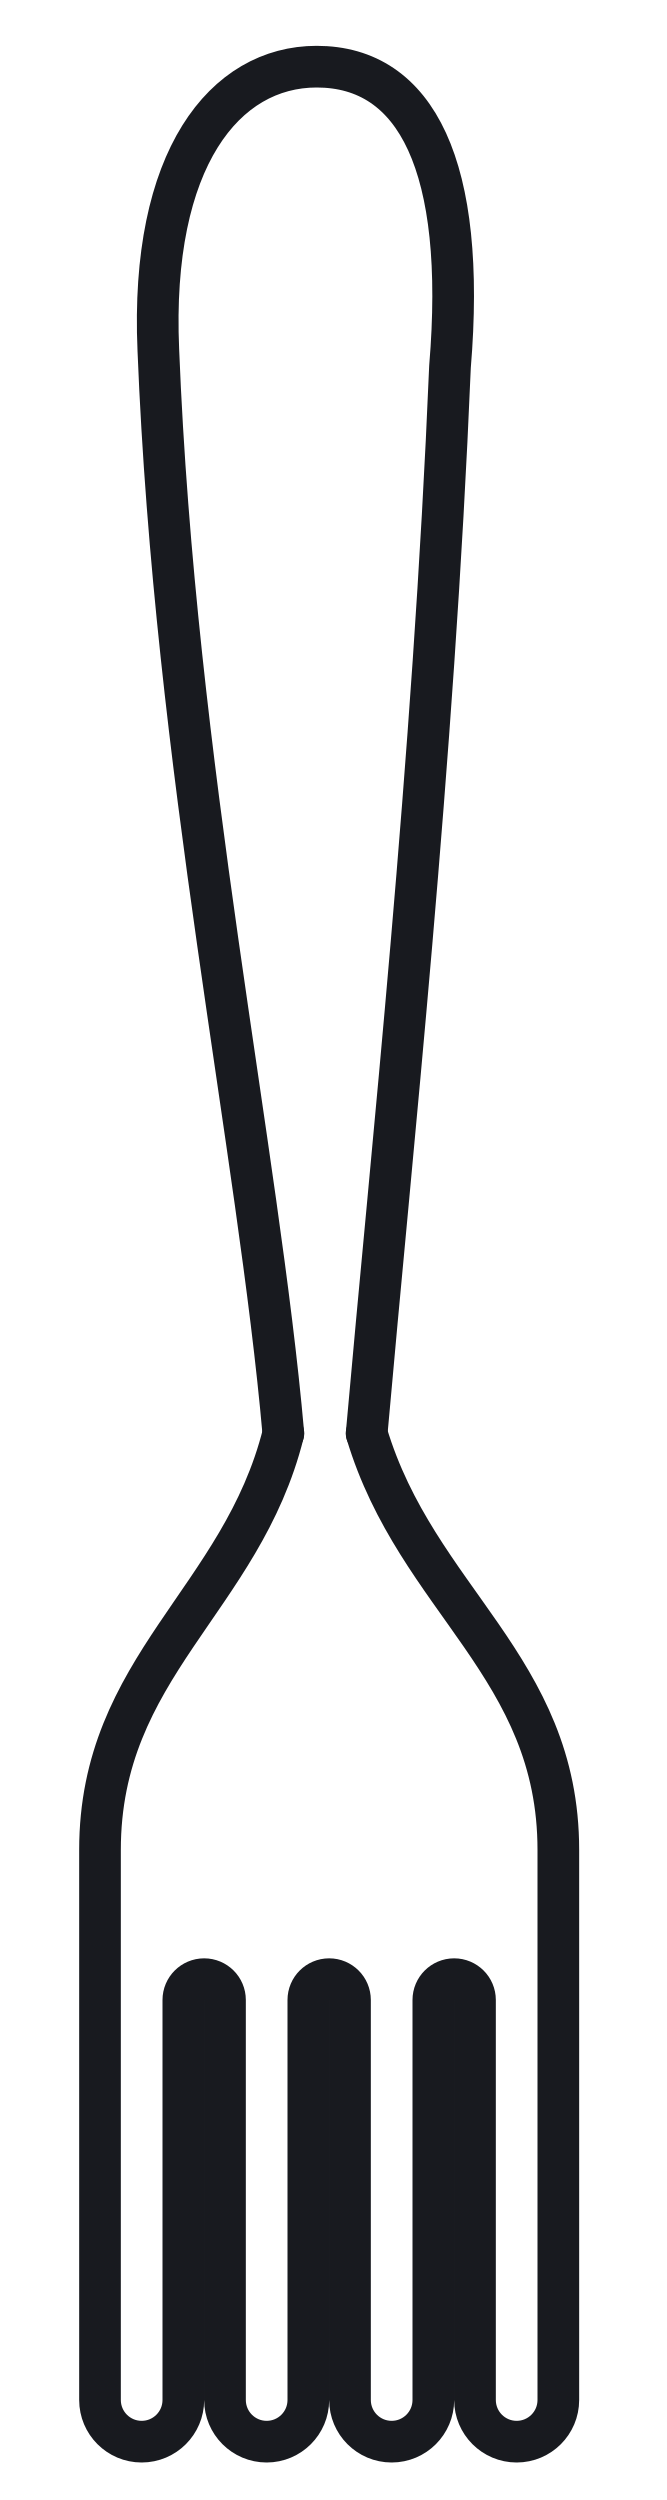
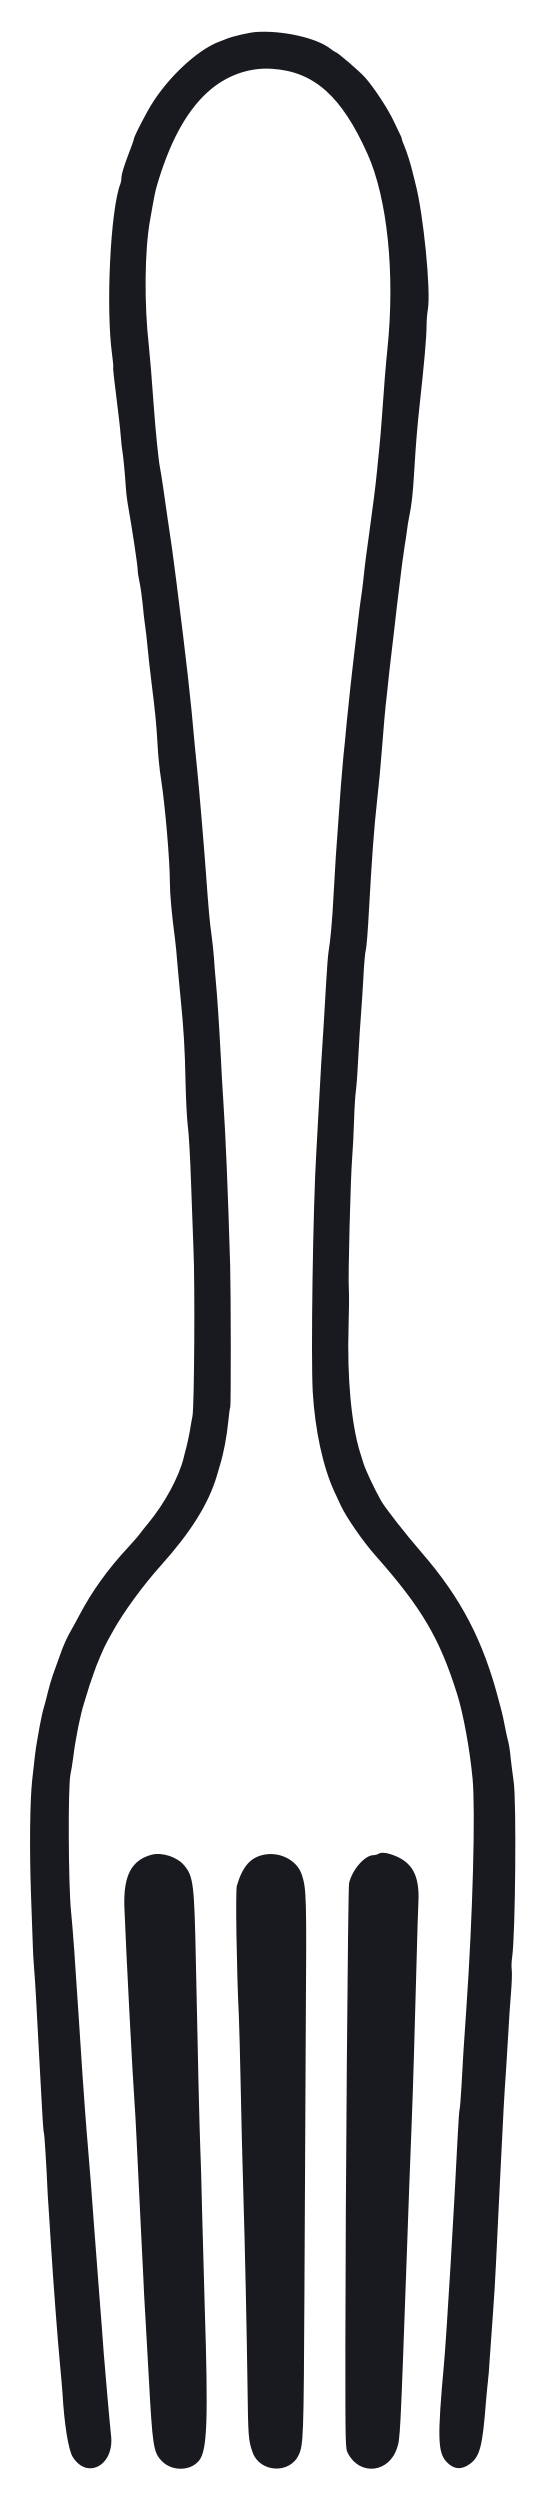
- <svg xmlns="http://www.w3.org/2000/svg" viewBox="10 0 80 300" fill="none" stroke="#181a1f" stroke-width="5" stroke-linecap="round" stroke-linejoin="round">
-   <path d="M44 172 C41 138 31 92 29 42 C28 19 37 8 48 8 C60 8 66 20 64 44 C62 92 57 138 54 172" />
-   <path d="M44 172 C39 192 22 200 22 222 V288 a5 5 0 0 0 10 0 V240 a2.5 2.5 0 0 1 5 0 V288 a5 5 0 0 0 10 0 V240 a2.5 2.5 0 0 1 5 0 V288 a5 5 0 0 0 10 0 V240 a2.5 2.5 0 0 1 5 0 V288 a5 5 0 0 0 10 0 V222 C77 200 60 192 54 172" />
+ <svg xmlns="http://www.w3.org/2000/svg" viewBox="0 0 440 2016" fill="#181a1f">
+   <g transform="translate(0,2016) scale(0.1,-0.1)" stroke="none">
+     <path d="M2065 19902 c-50 -3 -181 -33 -230 -52 -11 -5 -40 -16 -65 -25 -192 -72 -450 -322 -582 -565 -63 -115 -108 -207 -108 -219 0 -6 -22 -70 -50 -141 -27 -71 -50 -145 -50 -164 0 -19 -4 -45 -9 -58 -80 -201 -119 -1003 -67 -1378 7 -52 11 -98 9 -102 -3 -6 5 -83 42 -378 8 -63 17 -149 20 -190 3 -41 8 -86 11 -100 7 -38 24 -216 28 -291 2 -36 8 -95 14 -130 37 -207 82 -509 82 -541 0 -20 7 -66 15 -102 8 -36 19 -114 25 -173 5 -59 14 -139 20 -178 6 -38 15 -117 20 -175 5 -58 19 -179 30 -270 33 -265 40 -336 50 -505 4 -88 17 -218 29 -290 33 -214 71 -658 71 -836 0 -88 15 -254 41 -449 6 -47 14 -130 18 -185 5 -55 15 -172 24 -260 29 -287 38 -446 43 -705 3 -140 11 -304 19 -365 8 -60 19 -256 25 -435 6 -179 15 -426 20 -550 13 -277 7 -1273 -8 -1350 -6 -30 -16 -86 -22 -125 -7 -38 -19 -95 -27 -125 -8 -30 -19 -71 -23 -90 -38 -152 -153 -364 -285 -524 -28 -34 -58 -71 -67 -84 -8 -13 -52 -63 -97 -112 -166 -179 -293 -358 -391 -545 -20 -38 -47 -88 -60 -110 -40 -69 -68 -130 -98 -217 -17 -45 -41 -114 -55 -153 -13 -38 -32 -101 -41 -140 -9 -38 -21 -86 -27 -105 -16 -53 -28 -109 -40 -175 -5 -33 -14 -85 -20 -115 -11 -58 -20 -134 -39 -310 -19 -170 -23 -560 -10 -930 7 -190 14 -379 15 -420 1 -41 5 -113 9 -160 10 -122 18 -264 46 -800 22 -419 29 -526 34 -540 5 -14 20 -252 31 -500 3 -58 8 -134 11 -170 3 -36 9 -135 14 -220 19 -304 56 -795 75 -990 8 -85 17 -184 19 -220 14 -246 47 -455 82 -512 116 -187 335 -69 310 167 -7 62 -21 220 -31 335 -3 36 -10 115 -15 175 -11 122 -15 178 -29 370 -6 72 -15 193 -21 270 -14 174 -27 349 -40 525 -17 242 -40 533 -50 645 -5 61 -17 202 -25 315 -15 201 -22 309 -50 740 -31 482 -46 693 -62 855 -22 216 -25 1017 -5 1105 7 30 16 91 22 135 19 155 57 345 89 445 10 30 24 75 31 100 7 25 16 54 21 65 4 11 15 43 24 70 20 63 82 209 108 255 11 19 34 60 50 90 81 147 243 369 388 530 239 267 381 494 448 720 6 19 17 58 25 85 30 98 55 233 66 345 6 62 13 117 17 123 6 10 5 930 -1 1142 -19 635 -36 1038 -56 1340 -6 83 -14 233 -19 335 -14 267 -30 511 -41 620 -5 52 -12 138 -15 190 -4 52 -13 136 -20 185 -13 88 -24 210 -45 505 -13 183 -56 693 -70 825 -6 55 -15 145 -20 200 -30 352 -66 673 -149 1325 -31 240 -35 274 -71 510 -11 74 -27 185 -35 245 -9 61 -20 130 -25 155 -11 51 -36 298 -50 495 -16 225 -31 407 -40 490 -38 337 -34 763 10 1010 5 28 16 91 25 140 9 50 20 104 25 120 103 359 238 611 412 770 148 135 334 203 523 190 338 -22 559 -220 768 -685 161 -358 224 -969 161 -1575 -14 -137 -25 -274 -44 -545 -5 -74 -14 -182 -20 -240 -6 -58 -15 -148 -20 -200 -9 -97 -37 -320 -64 -510 -19 -132 -33 -237 -46 -365 -6 -55 -15 -125 -20 -155 -5 -30 -14 -100 -20 -155 -6 -55 -15 -131 -20 -170 -5 -38 -14 -115 -20 -170 -6 -55 -17 -154 -25 -220 -7 -66 -21 -196 -30 -290 -8 -93 -20 -213 -26 -265 -5 -52 -14 -158 -20 -235 -5 -77 -14 -196 -19 -265 -16 -202 -30 -422 -40 -615 -10 -197 -25 -369 -40 -455 -5 -30 -14 -145 -20 -255 -6 -110 -15 -263 -20 -340 -12 -171 -27 -428 -40 -675 -5 -102 -14 -258 -19 -347 -27 -442 -45 -1647 -29 -1938 18 -305 82 -604 174 -803 19 -42 43 -93 52 -112 43 -93 179 -291 277 -401 375 -424 518 -665 661 -1119 49 -154 103 -448 125 -685 24 -256 1 -1109 -50 -1845 -19 -274 -32 -471 -40 -640 -5 -91 -12 -172 -15 -180 -3 -8 -10 -112 -16 -230 -26 -541 -91 -1626 -110 -1825 -54 -597 -51 -713 24 -791 56 -58 118 -62 184 -14 82 59 103 141 131 505 5 61 12 130 15 155 4 25 11 115 16 200 6 85 17 243 25 350 8 107 20 294 25 415 6 121 16 317 21 435 6 118 15 301 20 405 13 277 27 540 39 700 5 77 14 217 19 310 5 94 14 235 21 315 7 80 10 166 7 192 -4 26 -2 73 3 105 26 176 36 1258 12 1418 -8 55 -18 136 -23 180 -8 82 -13 114 -29 175 -5 19 -14 64 -21 100 -6 36 -18 88 -25 115 -7 28 -16 61 -20 75 -126 488 -305 832 -624 1200 -134 155 -298 365 -328 420 -60 108 -125 248 -141 300 -6 19 -18 57 -26 83 -72 230 -107 610 -94 1022 4 127 5 262 2 301 -7 88 14 906 27 1059 5 61 12 193 15 295 3 102 10 216 16 254 5 37 14 161 19 275 6 113 15 256 20 316 5 61 14 198 20 305 5 107 14 211 20 230 6 19 17 161 25 315 24 428 41 668 66 890 16 146 28 274 39 415 13 179 28 342 40 440 5 47 14 128 19 180 6 52 15 133 21 180 6 47 15 123 20 170 5 47 14 126 20 175 6 50 15 124 20 165 11 100 39 309 45 340 3 14 10 59 15 100 5 41 14 98 20 125 20 94 30 190 40 360 14 233 24 354 43 530 39 355 57 560 57 655 0 36 5 94 11 130 24 150 -37 768 -101 1010 -5 19 -14 58 -21 85 -17 72 -49 173 -70 222 -11 24 -19 47 -19 53 0 6 -4 18 -10 28 -5 9 -28 57 -51 107 -47 102 -158 272 -233 358 -46 52 -226 207 -241 207 -3 0 -23 13 -43 29 -112 86 -384 147 -597 133z" />
+     <path d="M3050 5210 c-8 -5 -25 -10 -38 -10 -70 0 -171 -116 -197 -225 -9 -37 -29 -2571 -30 -3725 0 -835 0 -835 22 -876 97 -181 329 -155 394 43 26 78 26 66 79 1548 6 160 15 412 20 560 5 149 14 383 20 520 11 271 22 663 39 1290 6 220 12 438 15 485 11 223 -52 333 -225 388 -43 14 -79 15 -99 2z" />
+     <path d="M1225 5204 c-165 -43 -231 -168 -222 -424 13 -345 66 -1360 82 -1580 3 -41 11 -169 16 -285 6 -115 14 -293 19 -395 5 -102 14 -277 19 -390 6 -113 13 -257 16 -320 2 -63 11 -234 20 -380 8 -146 20 -346 25 -445 30 -553 37 -601 105 -671 81 -85 234 -82 302 6 64 82 73 326 44 1235 -6 198 -15 540 -21 760 -5 220 -11 456 -15 525 -6 154 -21 768 -35 1480 -13 653 -20 708 -95 798 -56 67 -177 107 -260 86z" />
+     <path d="M2130 5204 c-110 -22 -173 -93 -220 -250 -12 -40 -2 -682 16 -1049 3 -66 10 -322 15 -570 5 -247 13 -598 19 -780 16 -530 30 -1199 36 -1640 5 -402 7 -435 41 -531 58 -163 298 -177 371 -22 39 82 41 135 47 1333 3 644 8 1615 11 2160 7 1018 5 1073 -32 1187 -37 115 -173 187 -304 162z" />
+   </g>
</svg>
